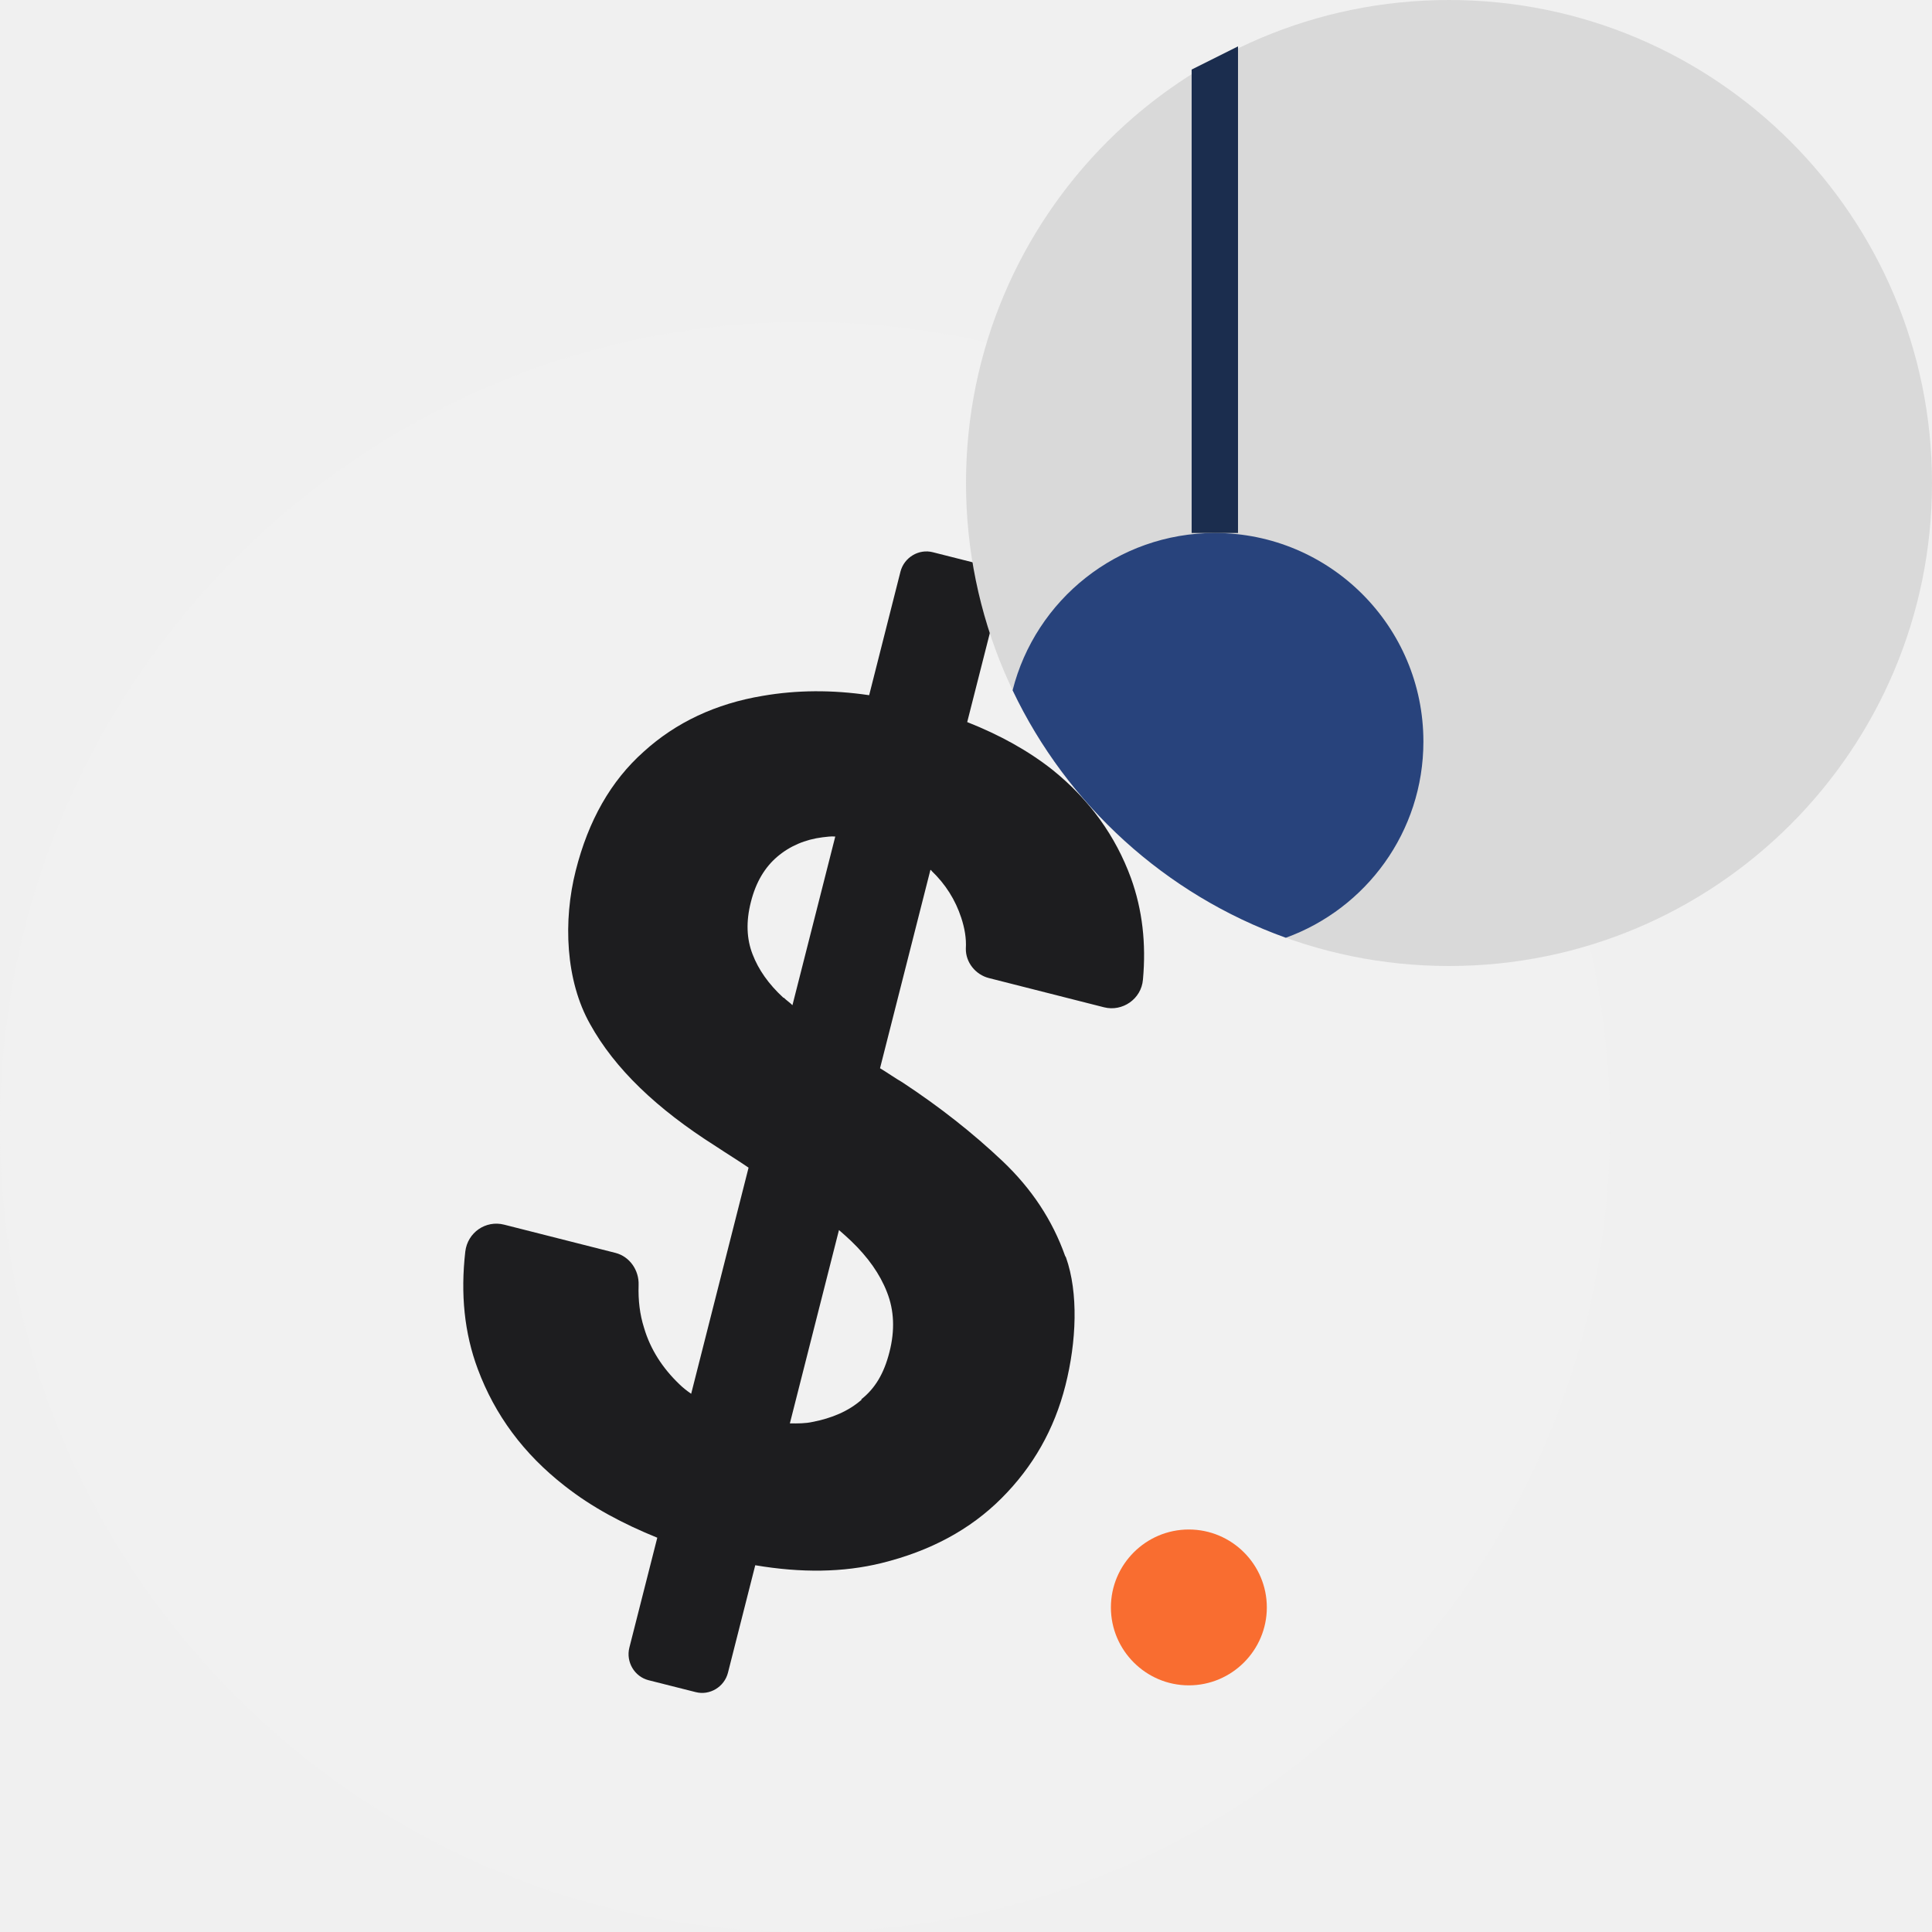
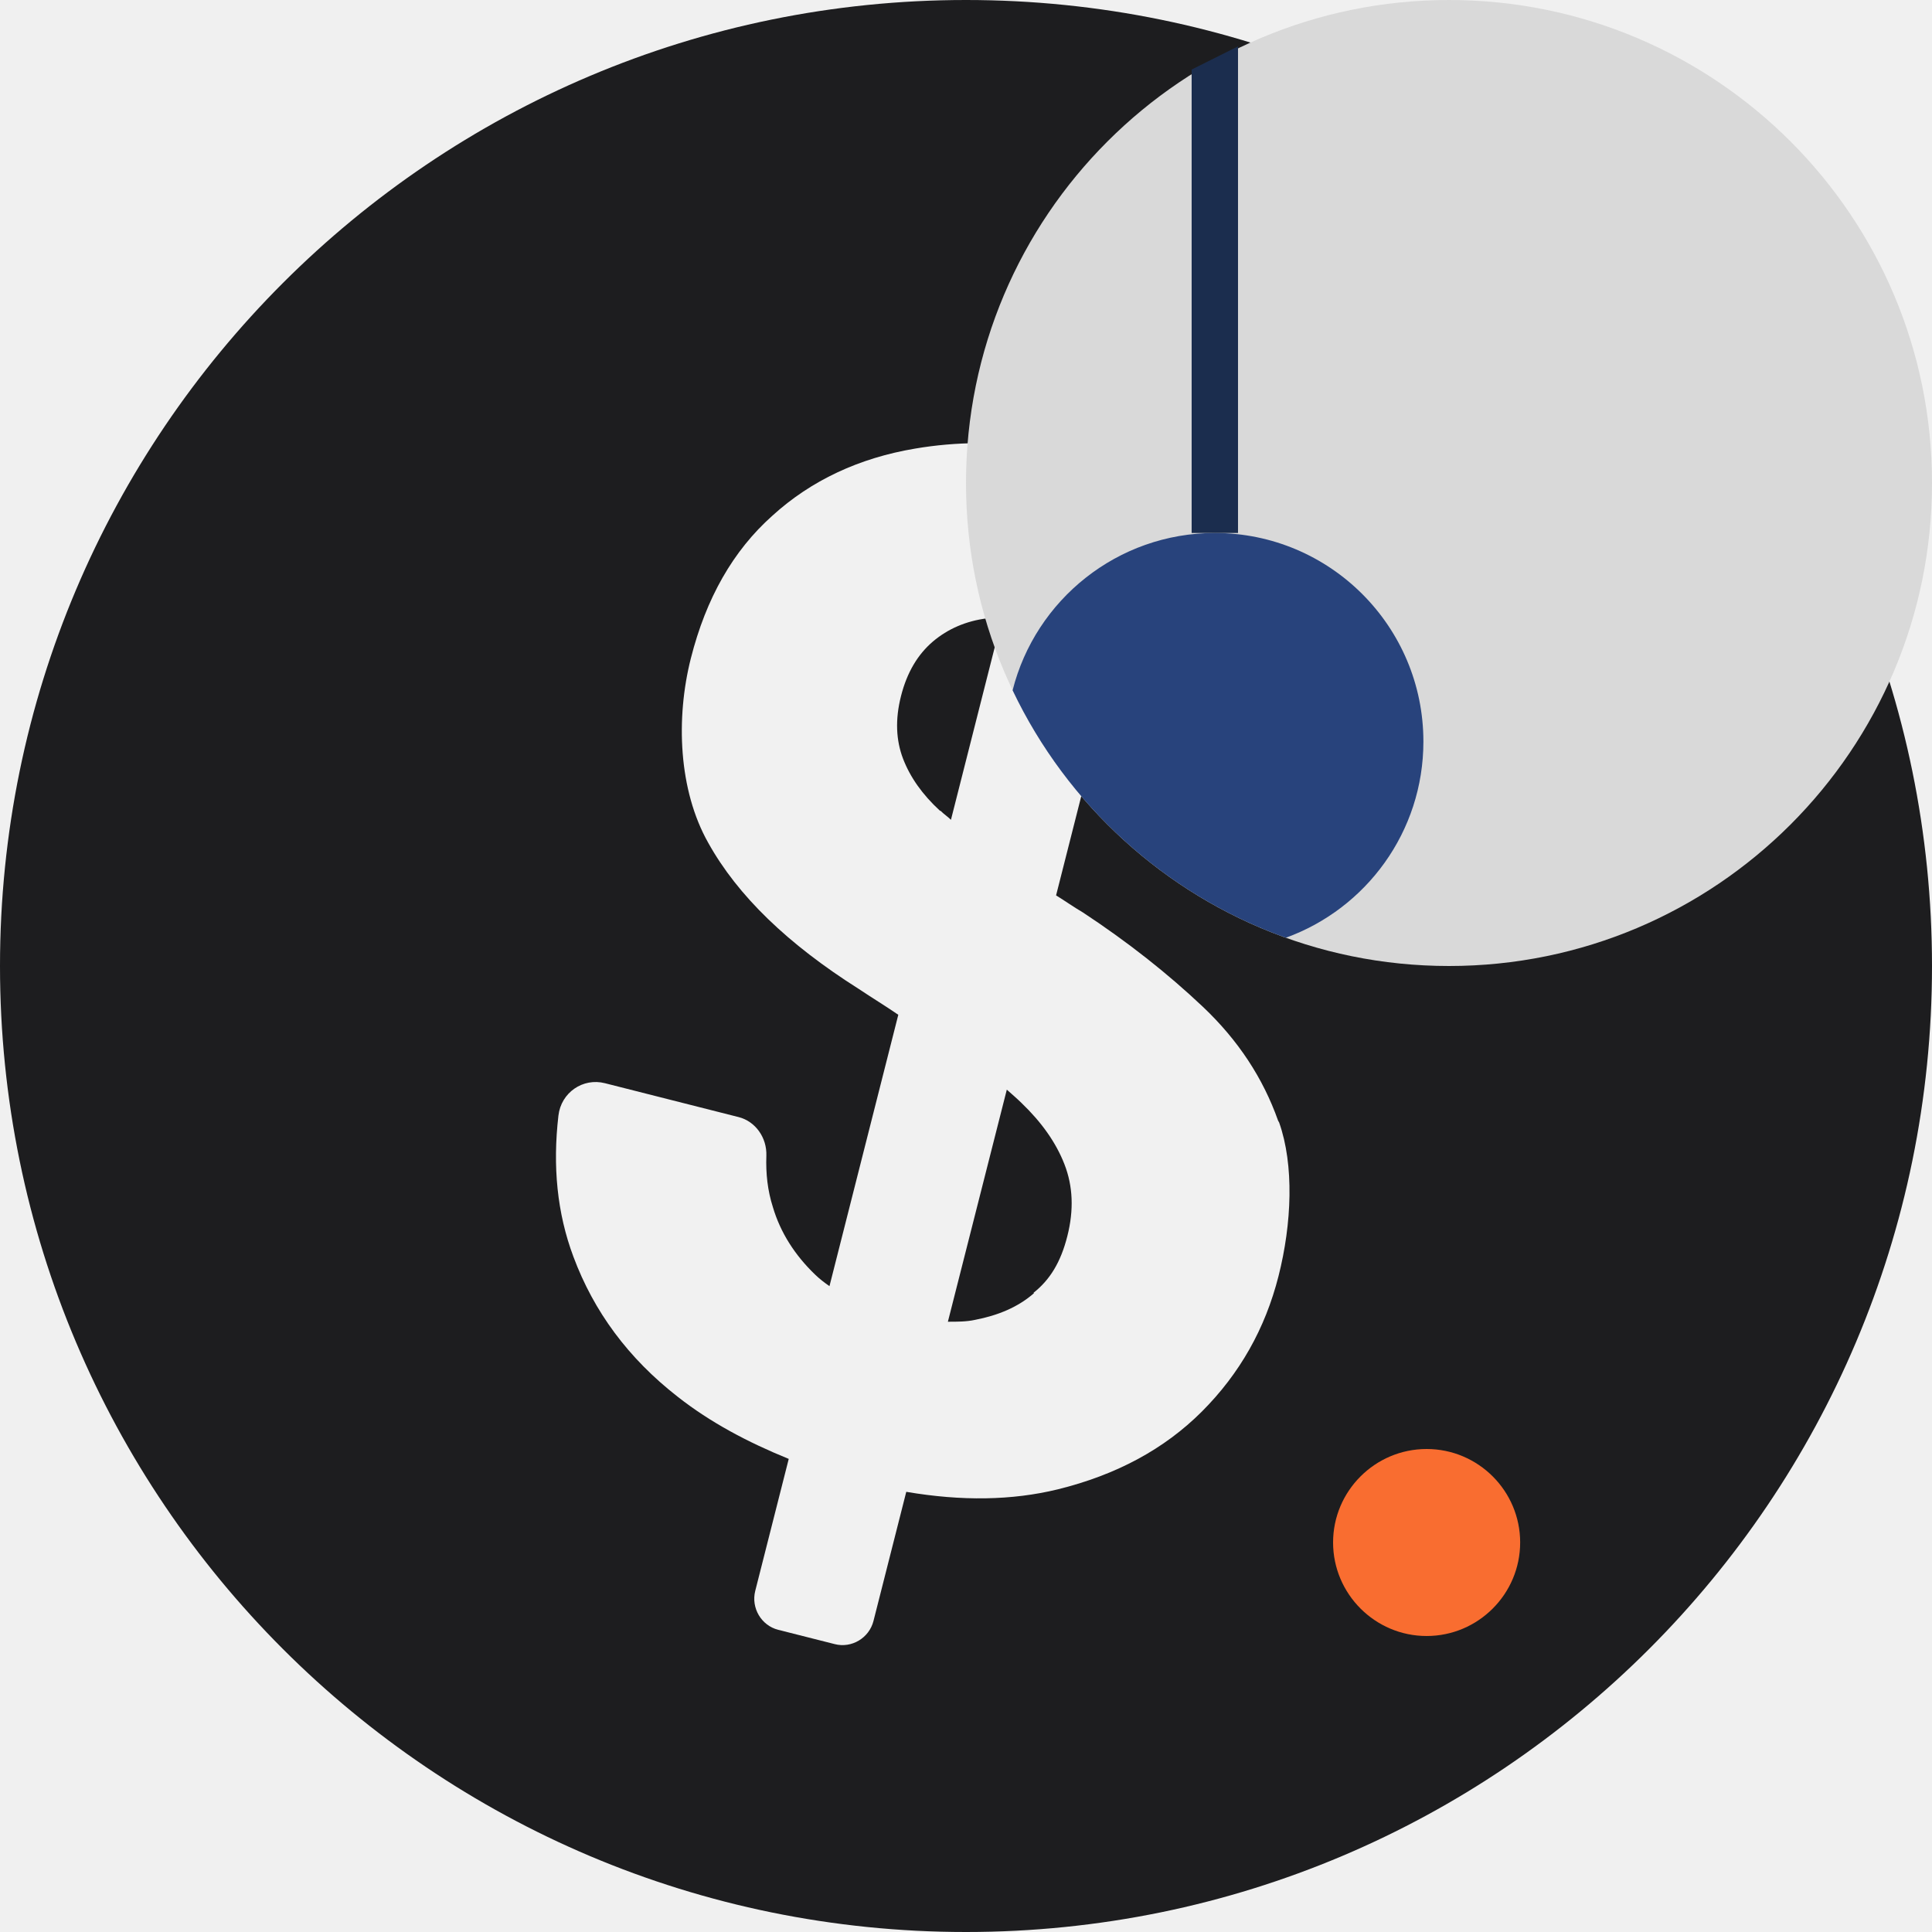
<svg xmlns="http://www.w3.org/2000/svg" width="24" height="24" viewBox="0 0 24 24" fill="none">
-   <g clip-path="url(#clip0_262_3383)">
-     <g clip-path="url(#clip1_262_3383)">
-       <mask id="mask0_262_3383" style="mask-type:luminance" maskUnits="userSpaceOnUse" x="0" y="4" width="20" height="20">
-         <path d="M20 4H0V24H20V4Z" fill="white" />
-       </mask>
-       <g mask="url(#mask0_262_3383)">
-         <path d="M10 24C15.523 24 20 19.523 20 14C20 8.477 15.523 4 10 4C4.477 4 0 8.477 0 14C0 19.523 4.477 24 10 24Z" fill="#F1F1F1" />
-         <path d="M14.768 20.936C14.235 20.936 13.8 20.501 13.8 19.968C13.8 19.434 14.235 19 14.768 19C15.302 19 15.737 19.434 15.737 19.968C15.737 20.501 15.302 20.936 14.768 20.936Z" fill="#F96D30" />
-         <path d="M13.231 15.601C13.075 15.161 12.818 14.769 12.453 14.423C12.087 14.077 11.676 13.752 11.211 13.446C11.113 13.389 11.024 13.325 10.932 13.27L11.558 10.806C11.558 10.806 11.573 10.81 11.571 10.817C11.747 10.985 11.868 11.179 11.941 11.401C11.982 11.526 12.006 11.655 11.998 11.784C11.995 11.954 12.118 12.108 12.285 12.15L13.715 12.513C13.943 12.571 14.178 12.41 14.198 12.17C14.239 11.723 14.192 11.303 14.049 10.907C13.858 10.385 13.535 9.935 13.078 9.566C12.775 9.326 12.42 9.13 12.015 8.97L12.411 7.412C12.456 7.235 12.348 7.053 12.173 7.008L11.588 6.86C11.413 6.815 11.231 6.925 11.186 7.101L10.797 8.636C10.336 8.568 9.899 8.571 9.475 8.644C8.892 8.741 8.396 8.974 7.996 9.338C7.588 9.701 7.309 10.193 7.152 10.815C6.994 11.437 7.024 12.18 7.331 12.723C7.636 13.274 8.157 13.774 8.89 14.238C9.028 14.33 9.168 14.415 9.299 14.505L8.586 17.314C8.531 17.276 8.484 17.239 8.439 17.195C8.23 16.995 8.079 16.761 8.001 16.496C7.947 16.327 7.927 16.15 7.933 15.964C7.94 15.778 7.821 15.609 7.646 15.564L6.262 15.213C6.034 15.155 5.808 15.31 5.78 15.548C5.72 16.072 5.767 16.558 5.936 17.009C6.148 17.577 6.503 18.06 7.017 18.46C7.354 18.725 7.739 18.929 8.165 19.102L7.818 20.468C7.774 20.645 7.881 20.827 8.056 20.872L8.642 21.02C8.816 21.065 8.998 20.956 9.043 20.779L9.382 19.444C9.956 19.541 10.476 19.534 10.951 19.417C11.555 19.268 12.052 19.002 12.442 18.611C12.833 18.22 13.097 17.756 13.235 17.211C13.373 16.666 13.398 16.06 13.242 15.62L13.231 15.601ZM9.73 12.393C9.546 12.223 9.422 12.045 9.349 11.855C9.275 11.665 9.265 11.45 9.328 11.204C9.39 10.958 9.501 10.774 9.656 10.642C9.811 10.51 10.002 10.428 10.219 10.401C10.269 10.397 10.32 10.386 10.376 10.392L9.844 12.487C9.812 12.454 9.77 12.427 9.738 12.395L9.73 12.393ZM10.705 17.386C10.539 17.532 10.331 17.618 10.092 17.664C10.007 17.683 9.91 17.683 9.812 17.682L10.422 15.28C10.475 15.326 10.528 15.373 10.574 15.417C10.782 15.617 10.931 15.826 11.019 16.053C11.108 16.279 11.118 16.527 11.049 16.796C10.981 17.064 10.87 17.248 10.698 17.384L10.705 17.386Z" fill="#1D1D1F" />
-       </g>
+   <g clip-path="url(#clip0_268_3490)">
+     <mask id="mask0_268_3490" style="mask-type:luminance" maskUnits="userSpaceOnUse" x="0" y="0" width="24" height="24">
+       <path d="M24 0H0V24H24V0Z" fill="white" />
+     </mask>
+     <g mask="url(#mask0_268_3490)">
+       <path d="M12 24C18.627 24 24 18.627 24 12C24 5.373 18.627 0 12 0C5.373 0 0 5.373 0 12C0 18.627 5.373 24 12 24Z" fill="#1D1D1F" />
+       <path d="M17.722 20.323C17.082 20.323 16.56 19.801 16.56 19.161C16.56 18.521 17.082 18 17.722 18C18.363 18 18.884 18.521 18.884 19.161C18.884 19.801 18.363 20.323 17.722 20.323Z" fill="#F96D30" />
+       <path d="M15.877 13.921C15.69 13.393 15.382 12.923 14.944 12.508C14.505 12.093 14.011 11.703 13.454 11.336C13.335 11.266 13.228 11.19 13.119 11.123L13.869 8.167C13.869 8.167 13.887 8.172 13.885 8.181C14.096 8.382 14.241 8.614 14.329 8.882C14.378 9.031 14.407 9.186 14.397 9.34C14.394 9.545 14.541 9.73 14.742 9.781L16.458 10.216C16.732 10.285 17.014 10.092 17.038 9.805C17.087 9.268 17.03 8.763 16.859 8.289C16.63 7.662 16.242 7.122 15.694 6.679C15.33 6.391 14.904 6.155 14.419 5.964L14.893 4.094C14.947 3.882 14.818 3.663 14.608 3.61L13.905 3.432C13.695 3.378 13.477 3.509 13.424 3.721L12.956 5.563C12.404 5.482 11.878 5.486 11.371 5.572C10.671 5.689 10.075 5.969 9.595 6.406C9.106 6.841 8.771 7.432 8.582 8.178C8.393 8.924 8.429 9.815 8.797 10.468C9.164 11.129 9.789 11.729 10.668 12.285C10.834 12.396 11.002 12.498 11.159 12.606L10.304 15.977C10.238 15.931 10.181 15.887 10.126 15.834C9.876 15.594 9.695 15.313 9.601 14.995C9.536 14.792 9.512 14.58 9.52 14.357C9.528 14.133 9.385 13.93 9.176 13.877L7.515 13.456C7.241 13.386 6.97 13.572 6.937 13.858C6.864 14.486 6.92 15.069 7.123 15.611C7.377 16.293 7.804 16.872 8.42 17.352C8.825 17.67 9.287 17.915 9.798 18.123L9.382 19.762C9.328 19.974 9.457 20.193 9.667 20.246L10.37 20.424C10.58 20.478 10.798 20.347 10.851 20.135L11.258 18.532C11.947 18.649 12.571 18.64 13.141 18.501C13.866 18.322 14.462 18.003 14.931 17.534C15.4 17.064 15.716 16.507 15.882 15.853C16.048 15.2 16.077 14.472 15.89 13.944L15.877 13.921ZM11.676 10.071C11.456 9.868 11.306 9.654 11.218 9.425C11.131 9.197 11.118 8.939 11.193 8.645C11.268 8.35 11.402 8.129 11.588 7.97C11.774 7.812 12.003 7.713 12.263 7.681C12.323 7.677 12.385 7.663 12.451 7.67L11.813 10.184C11.774 10.145 11.724 10.113 11.685 10.073L11.676 10.071ZM12.846 16.063C12.647 16.238 12.397 16.341 12.111 16.396C12.008 16.419 11.892 16.419 11.775 16.419L12.507 13.536C12.57 13.592 12.634 13.647 12.688 13.7C12.938 13.94 13.117 14.191 13.223 14.463C13.329 14.735 13.341 15.032 13.259 15.355C13.178 15.677 13.044 15.898 12.837 16.061L12.846 16.063Z" fill="#F1F1F1" />
    </g>
-     <mask id="mask1_262_3383" style="mask-type:luminance" maskUnits="userSpaceOnUse" x="12" y="0" width="12" height="12">
+     <mask id="mask1_268_3490" style="mask-type:luminance" maskUnits="userSpaceOnUse" x="12" y="0" width="12" height="12">
      <path d="M24 0H12V12H24V0Z" fill="white" />
    </mask>
-     <g mask="url(#mask1_262_3383)">
+     <g mask="url(#mask1_268_3490)">
      <path d="M18 12C21.314 12 24 9.314 24 6C24 2.686 21.314 0 18 0C14.686 0 12 2.686 12 6C12 9.314 14.686 12 18 12Z" fill="#D9D9D9" />
      <path fill-rule="evenodd" clip-rule="evenodd" d="M15.973 11.649C14.477 11.112 13.256 9.998 12.579 8.575C12.863 7.452 13.88 6.621 15.091 6.621C16.522 6.621 17.682 7.781 17.682 9.212C17.682 10.333 16.97 11.288 15.973 11.649Z" fill="#28437C" />
      <path d="M14.803 0.864L15.379 0.576V6.621H14.803V0.864Z" fill="#1B2D4E" />
    </g>
  </g>
  <defs>
-     <clipPath id="clip0_262_3383">
+     <clipPath id="clip0_268_3490">
      <rect width="24" height="24" fill="white" />
-     </clipPath>
-     <clipPath id="clip1_262_3383">
-       <rect width="20" height="20" fill="white" transform="translate(0 4)" />
    </clipPath>
  </defs>
</svg>
